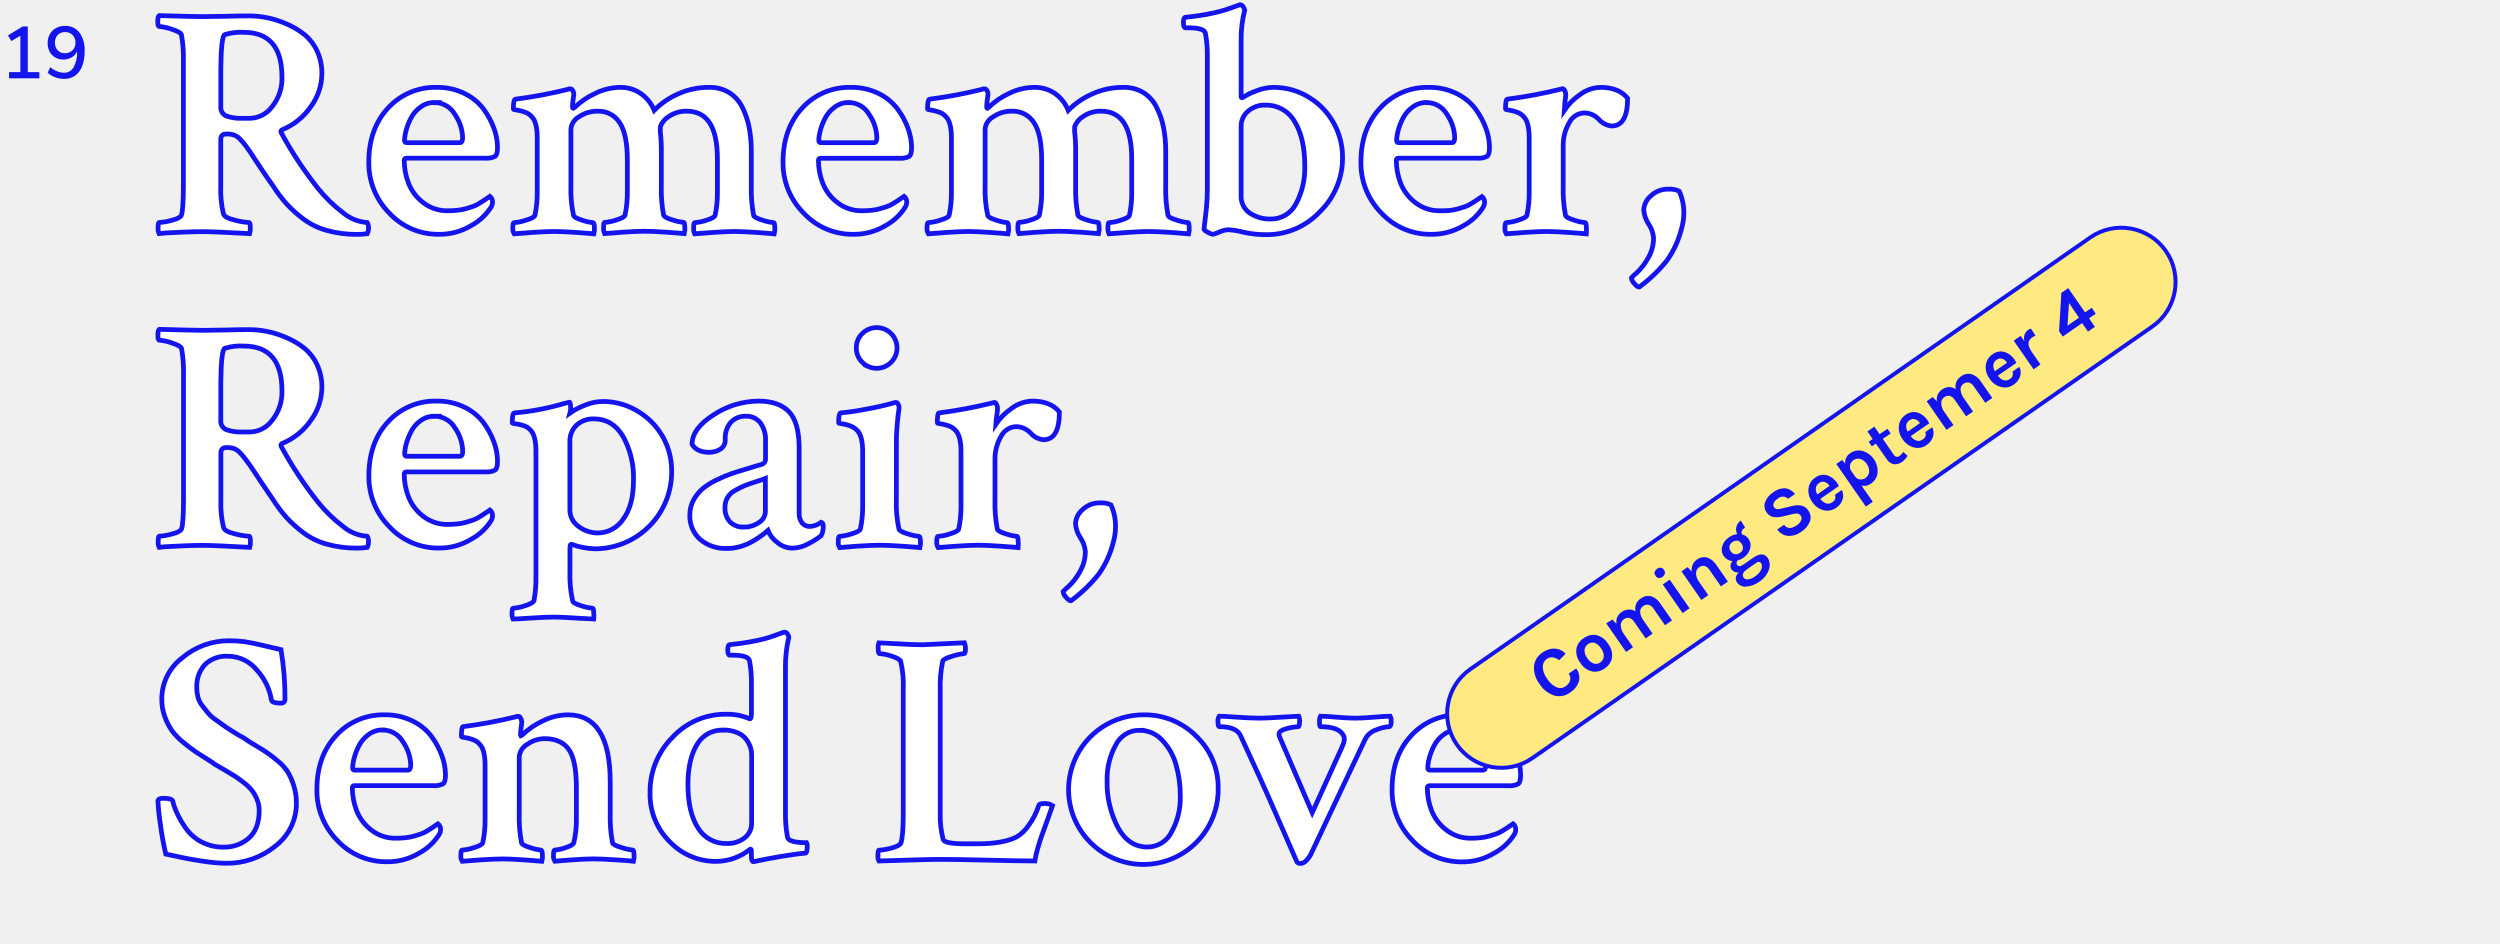
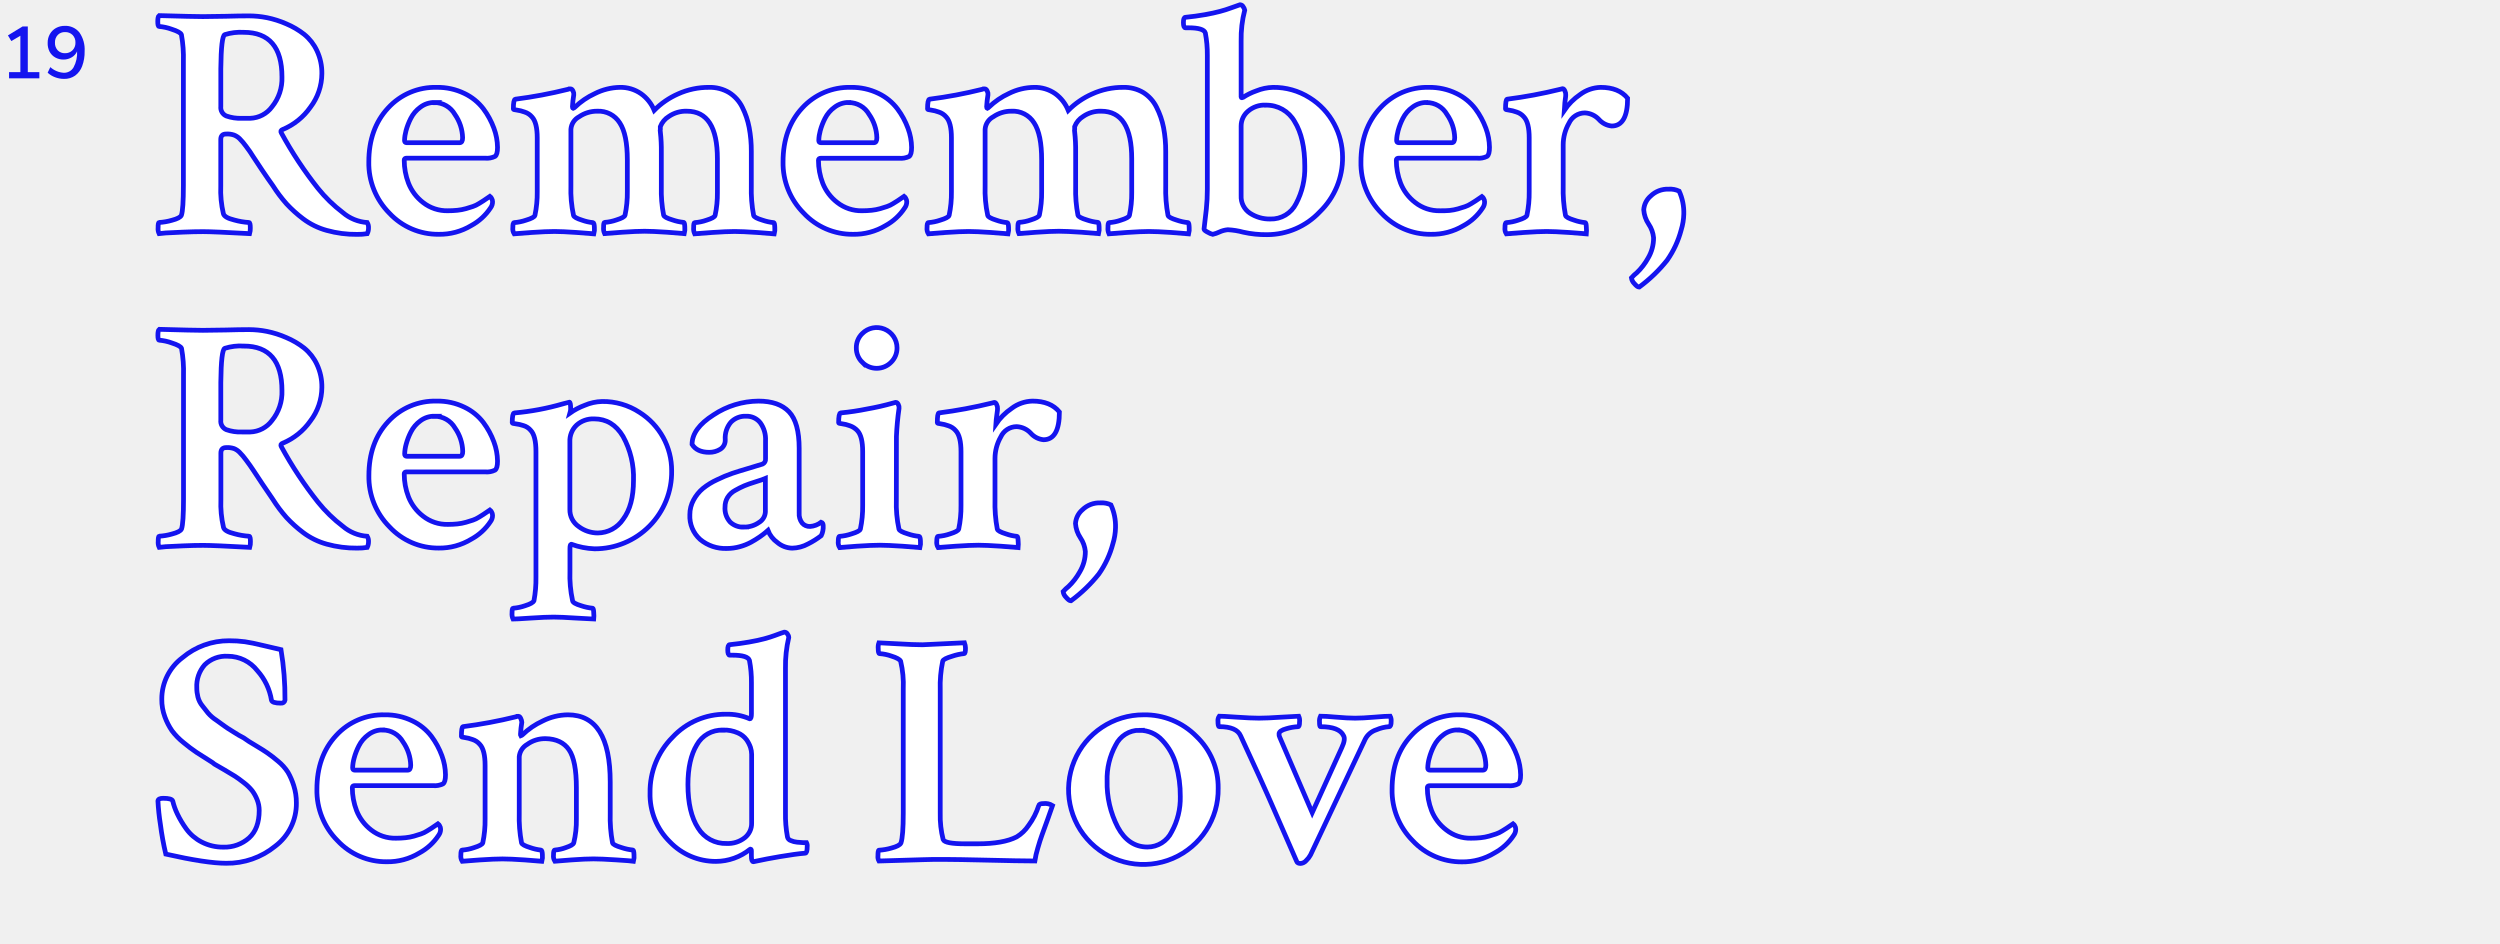
<svg xmlns="http://www.w3.org/2000/svg" id="Layer_1" data-name="Layer 1" viewBox="0 0 629.53 237.62">
  <defs>
-     <style>.cls-1{fill:#1414ef;}.cls-2{fill:#fff;stroke-width:1.2px;}.cls-2,.cls-3{stroke:#1414ef;stroke-miterlimit:10;}.cls-3{fill:#feea80;}</style>
+     <style>.cls-1{fill:#1414ef;}.cls-2{fill:#fff;stroke:#1414ef;stroke-miterlimit:10;stroke-width:1.2px;}</style>
  </defs>
  <path class="cls-1" d="M7,18.16H9.91v1.57H2.28V18.16H5.13V9L2.85,10.34,2,8.91,5.67,6.67H7Z" />
  <path class="cls-1" d="M20,8.18a7.49,7.49,0,0,1,1.31,4.73,10.18,10.18,0,0,1-.62,3.75,5.18,5.18,0,0,1-1.78,2.39,4.69,4.69,0,0,1-2.79.82,6.29,6.29,0,0,1-2.23-.41A5.68,5.68,0,0,1,12,18.31l.67-1.41a5.53,5.53,0,0,0,3.41,1.43,2.75,2.75,0,0,0,2.46-1.4,7.54,7.54,0,0,0,.87-4v0a3.16,3.16,0,0,1-1.32,1.49A4,4,0,0,1,16,15a4.14,4.14,0,0,1-2.09-.53A3.66,3.66,0,0,1,12.48,13,4.5,4.5,0,0,1,12,10.78a4.35,4.35,0,0,1,.56-2.2,4,4,0,0,1,1.53-1.52,4.44,4.44,0,0,1,2.21-.55A4.47,4.47,0,0,1,20,8.18Zm-1.74,4.48A2.59,2.59,0,0,0,19,10.75a2.63,2.63,0,0,0-.72-1.94,2.56,2.56,0,0,0-1.91-.73,2.42,2.42,0,0,0-1.84.73,2.69,2.69,0,0,0-.69,1.94,2.67,2.67,0,0,0,.69,1.92,2.42,2.42,0,0,0,1.84.73A2.57,2.57,0,0,0,18.26,12.66Z" />
  <path class="cls-2" d="M62.71,4a23.78,23.78,0,0,1,4.5.45A24.2,24.2,0,0,1,72.09,6a19.61,19.61,0,0,1,4.5,2.64,11.62,11.62,0,0,1,3.22,4.13,13.11,13.11,0,0,1,1.24,5.78A14.06,14.06,0,0,1,78.16,27a16,16,0,0,1-7,5.62q-.66.25-.33.83a96.85,96.85,0,0,0,9.25,14,35.92,35.92,0,0,0,6.24,6.07,10.53,10.53,0,0,0,6.15,2.52,2.36,2.36,0,0,1,.33,1.32,3.28,3.28,0,0,1-.33,1.49,16.08,16.08,0,0,1-2.56.17,27.45,27.45,0,0,1-7.64-1,17.64,17.64,0,0,1-5.95-2.93,32,32,0,0,1-4.17-3.76,35.69,35.69,0,0,1-3.47-4.63Q67.5,45.07,66,42.84l-2.27-3.43Q63,38.21,62,36.89a16.21,16.21,0,0,0-1.69-2A4.22,4.22,0,0,0,58.91,34a5.16,5.16,0,0,0-2-.25q-1.32,0-1.32,1.4V46.8a25.8,25.8,0,0,0,.66,7q.25,1,2.77,1.61a17.43,17.43,0,0,0,3.68.62q.33,0,.33,1.4a4.66,4.66,0,0,1-.17,1.4q-9.09-.5-11.73-.5-2.23,0-5,.12l-4.42.21-1.65.17a2.84,2.84,0,0,1-.25-1.49q0-1.32.25-1.32a14.09,14.09,0,0,0,3.18-.54q2.11-.54,2.44-1.28.5-1.49.5-7.52V15.49a32.47,32.47,0,0,0-.5-6.77q-.25-.66-2.44-1.36a12,12,0,0,0-3.18-.7q-.33,0-.33-1.24t.33-1.49q8.76.25,11,.25t5.74-.08Q60.23,4,62.71,4ZM61.39,8.14a13.52,13.52,0,0,0-4.79.58q-.91.41-1,8.59v9.5a2.32,2.32,0,0,0,1.4,2.4,10.46,10.46,0,0,0,3.88.58H63a7.1,7.1,0,0,0,5.49-2.89A11.27,11.27,0,0,0,71,19.38Q71,8.14,61.39,8.14Z" />
  <path class="cls-2" d="M110,22a15.31,15.31,0,0,1,6.94,1.53,13.07,13.07,0,0,1,4.79,3.88,19.23,19.23,0,0,1,2.64,4.87,14.24,14.24,0,0,1,.91,4.83q0,1.82-.62,2.27a4.69,4.69,0,0,1-2.52.45H102.37q-.58,0-.58.5a16,16,0,0,0,1.07,5.78A11.36,11.36,0,0,0,106.54,51a9.72,9.72,0,0,0,6.24,2.07,22.67,22.67,0,0,0,2.4-.12,12.37,12.37,0,0,0,2.15-.41q1-.29,1.74-.54a7.11,7.11,0,0,0,1.53-.74l1.12-.7q.33-.21,1.65-1.12a1.37,1.37,0,0,1,.41.5,1.6,1.6,0,0,1,.25.83,2.54,2.54,0,0,1-.5,1.57,13.46,13.46,0,0,1-4.87,4.46A15.33,15.33,0,0,1,110.47,59,16.73,16.73,0,0,1,98.07,53.7a17.82,17.82,0,0,1-5.2-12.93q0-8.34,4.83-13.55A16,16,0,0,1,110,22Zm-.58,3.8A5.84,5.84,0,0,0,105.84,27a7.79,7.79,0,0,0-2.4,2.81,15.79,15.79,0,0,0-1.2,3.1,10.11,10.11,0,0,0-.37,2.44c0,.39.17.58.5.58h13.38q.74,0,.74-1.24a10.71,10.71,0,0,0-1.94-5.87A5.92,5.92,0,0,0,109.39,25.82Z" />
  <path class="cls-2" d="M156.07,22a8.92,8.92,0,0,1,5.37,1.61,9.66,9.66,0,0,1,3.3,4.17,19.48,19.48,0,0,1,6-4.13A18.55,18.55,0,0,1,178.54,22a9.38,9.38,0,0,1,5.08,1.32,9.12,9.12,0,0,1,3.3,3.68,19.44,19.44,0,0,1,1.73,5.12,31.5,31.5,0,0,1,.54,6V46.8a34.6,34.6,0,0,0,.58,7.44q.16.58,2.23,1.2a12.15,12.15,0,0,0,2.81.62c.17,0,.26.4.29,1.2a4.69,4.69,0,0,1-.12,1.61q-.58-.08-4.34-.33T185,58.29q-2,0-5.66.25t-4.42.33a3.08,3.08,0,0,1-.25-1.57q0-1.24.25-1.24a11.08,11.08,0,0,0,3-.62q2-.62,2.15-1.2a25.72,25.72,0,0,0,.58-5.78V40q0-12-7.68-12a7.52,7.52,0,0,0-4.54,1.32,5.16,5.16,0,0,0-2.15,2.56c0,.17,0,.39,0,.66a1.61,1.61,0,0,0,0,.66,40.4,40.4,0,0,1,.25,5.12v8.76a32.5,32.5,0,0,0,.58,7.1q.16.58,2.23,1.2a12.15,12.15,0,0,0,2.81.62c.17,0,.26.4.29,1.2a4.7,4.7,0,0,1-.12,1.61q-.58-.08-4.34-.33t-5.66-.25q-2,0-5.66.25t-4.42.33a3.08,3.08,0,0,1-.25-1.57q0-1.24.25-1.24a11.08,11.08,0,0,0,3-.62q2-.62,2.15-1.2a27,27,0,0,0,.58-6V40.28q0-6.44-1.9-9.33A6.29,6.29,0,0,0,150.37,28a7.91,7.91,0,0,0-4.54,1.4,3.9,3.9,0,0,0-2.07,3.14V46.8a30.36,30.36,0,0,0,.66,7.44q.16.58,2.15,1.2a11.21,11.21,0,0,0,2.73.62c.22,0,.34.4.37,1.2a4.7,4.7,0,0,1-.12,1.61q-.66-.08-4.34-.33t-5.58-.25q-2.07,0-5.78.25t-4.38.33a2.42,2.42,0,0,1-.33-1.57q0-1.24.33-1.24a12,12,0,0,0,3-.62q2.06-.62,2.23-1.2a27,27,0,0,0,.58-6V34.74q0-3.88-1.32-5.29a4,4,0,0,0-1.86-1.24,9.31,9.31,0,0,0-2-.5c-.55-.05-.83-.14-.83-.25q0-2.4.5-2.48a114.55,114.55,0,0,0,13.22-2.48.53.53,0,0,1,.25-.12,1.74,1.74,0,0,1,.41,0q.41,0,.66.58a1.53,1.53,0,0,1,.17.91,28.23,28.23,0,0,0-.33,3c0,.22.05.36.17.41a1.23,1.23,0,0,0,.41-.25,18.31,18.31,0,0,1,5.08-3.47A14.46,14.46,0,0,1,156.07,22Z" />
  <path class="cls-2" d="M214.28,22a15.32,15.32,0,0,1,6.94,1.53A13.07,13.07,0,0,1,226,27.43a19.21,19.21,0,0,1,2.64,4.87,14.24,14.24,0,0,1,.91,4.83q0,1.82-.62,2.27a4.69,4.69,0,0,1-2.52.45H206.68q-.58,0-.58.5a16.06,16.06,0,0,0,1.07,5.78A11.36,11.36,0,0,0,210.85,51a9.72,9.72,0,0,0,6.24,2.07,22.66,22.66,0,0,0,2.4-.12,12.37,12.37,0,0,0,2.15-.41q1-.29,1.73-.54a7.1,7.1,0,0,0,1.53-.74l1.12-.7q.33-.21,1.65-1.12a1.36,1.36,0,0,1,.41.5,1.6,1.6,0,0,1,.25.83,2.54,2.54,0,0,1-.5,1.57A13.46,13.46,0,0,1,223,56.8,15.33,15.33,0,0,1,214.77,59a16.73,16.73,0,0,1-12.39-5.33,17.82,17.82,0,0,1-5.2-12.93q0-8.34,4.83-13.55A16,16,0,0,1,214.28,22Zm-.58,3.8A5.84,5.84,0,0,0,210.15,27a7.79,7.79,0,0,0-2.4,2.81,15.79,15.79,0,0,0-1.2,3.1,10.11,10.11,0,0,0-.37,2.44c0,.39.17.58.5.58h13.38q.74,0,.74-1.24a10.71,10.71,0,0,0-1.94-5.87A5.92,5.92,0,0,0,213.7,25.82Z" />
  <path class="cls-2" d="M260.38,22a8.93,8.93,0,0,1,5.37,1.61A9.67,9.67,0,0,1,269,27.8a19.48,19.48,0,0,1,6-4.13A18.56,18.56,0,0,1,282.85,22a9.38,9.38,0,0,1,5.08,1.32,9.12,9.12,0,0,1,3.3,3.68A19.43,19.43,0,0,1,293,32.14a31.46,31.46,0,0,1,.54,6V46.8a34.6,34.6,0,0,0,.58,7.44q.17.58,2.23,1.2a12.14,12.14,0,0,0,2.81.62c.17,0,.26.4.29,1.2a4.7,4.7,0,0,1-.12,1.61q-.58-.08-4.34-.33t-5.66-.25q-2,0-5.66.25t-4.42.33a3.08,3.08,0,0,1-.25-1.57q0-1.24.25-1.24a11.09,11.09,0,0,0,3-.62q2-.62,2.15-1.2a25.69,25.69,0,0,0,.58-5.78V40q0-12-7.68-12a7.52,7.52,0,0,0-4.54,1.32,5.16,5.16,0,0,0-2.15,2.56q0,.25,0,.66a1.61,1.61,0,0,0,0,.66,40.41,40.41,0,0,1,.25,5.12v8.76a32.5,32.5,0,0,0,.58,7.1q.17.58,2.23,1.2a12.14,12.14,0,0,0,2.81.62c.17,0,.26.4.29,1.2a4.7,4.7,0,0,1-.12,1.61q-.58-.08-4.34-.33t-5.66-.25q-2,0-5.66.25t-4.42.33a3.08,3.08,0,0,1-.25-1.57q0-1.24.25-1.24a11.09,11.09,0,0,0,3-.62q2-.62,2.15-1.2a27,27,0,0,0,.58-6V40.28q0-6.44-1.9-9.33A6.29,6.29,0,0,0,254.67,28a7.91,7.91,0,0,0-4.54,1.4,3.9,3.9,0,0,0-2.07,3.14V46.8a30.36,30.36,0,0,0,.66,7.44q.16.58,2.15,1.2a11.21,11.21,0,0,0,2.73.62c.22,0,.34.4.37,1.2a4.7,4.7,0,0,1-.12,1.61q-.66-.08-4.34-.33t-5.58-.25q-2.07,0-5.78.25t-4.38.33a2.42,2.42,0,0,1-.33-1.57q0-1.24.33-1.24a12,12,0,0,0,3-.62q2.06-.62,2.23-1.2a27,27,0,0,0,.58-6V34.74q0-3.88-1.32-5.29a4,4,0,0,0-1.86-1.24,9.31,9.31,0,0,0-2-.5c-.55-.05-.83-.14-.83-.25q0-2.4.5-2.48a114.56,114.56,0,0,0,13.22-2.48.54.54,0,0,1,.25-.12,1.75,1.75,0,0,1,.41,0q.41,0,.66.58a1.53,1.53,0,0,1,.17.91,28.17,28.17,0,0,0-.33,3c0,.22.05.36.17.41A1.23,1.23,0,0,0,249,27a18.31,18.31,0,0,1,5.08-3.47A14.46,14.46,0,0,1,260.38,22Z" />
  <path class="cls-2" d="M320.55,22a16.8,16.8,0,0,1,9.21,2.6,17.35,17.35,0,0,1,6.2,6.61,17.62,17.62,0,0,1,2.11,8.3,18.86,18.86,0,0,1-5.74,13.84,18.21,18.21,0,0,1-13.26,5.74,25.87,25.87,0,0,1-6-.62,18.11,18.11,0,0,0-3.88-.62,6.29,6.29,0,0,0-2.15.58,8.22,8.22,0,0,1-1.65.58,4,4,0,0,1-1.2-.5q-1-.5-1-.83t.17-1.49q.16-1.24.41-3.55a47.54,47.54,0,0,0,.25-5V13.92a28.74,28.74,0,0,0-.5-5.62Q303.12,7,299.24,7h-.74q-.5,0-.5-1.32t.5-1.32q2.56-.25,4.87-.66t3.84-.83q1.53-.41,2.64-.83t2.35-.83h.17a.89.89,0,0,1,.66.46,2.28,2.28,0,0,1,.41.87,28.86,28.86,0,0,0-.91,7.77V24a2.39,2.39,0,0,0,0,.37c0,.17.08.25.17.25a.66.66,0,0,0,.29-.08,15.11,15.11,0,0,1,3.35-1.65A11.84,11.84,0,0,1,320.55,22Zm-1.82,4.46A6.4,6.4,0,0,0,314.27,28a4.86,4.86,0,0,0-1.74,3.72V49.28a5,5,0,0,0,2.19,4.38,9,9,0,0,0,5.16,1.49,7,7,0,0,0,6.49-3.88,18.91,18.91,0,0,0,2.19-9.42q0-7.1-2.56-11.24A8.1,8.1,0,0,0,318.74,26.48Z" />
  <path class="cls-2" d="M359.79,22a15.32,15.32,0,0,1,6.94,1.53,13.07,13.07,0,0,1,4.79,3.88,19.21,19.21,0,0,1,2.64,4.87,14.24,14.24,0,0,1,.91,4.83q0,1.82-.62,2.27a4.69,4.69,0,0,1-2.52.45H352.19q-.58,0-.58.5a16.06,16.06,0,0,0,1.07,5.78A11.36,11.36,0,0,0,356.37,51a9.72,9.72,0,0,0,6.24,2.07A22.66,22.66,0,0,0,365,53a12.37,12.37,0,0,0,2.15-.41q1-.29,1.73-.54a7.1,7.1,0,0,0,1.53-.74l1.12-.7q.33-.21,1.65-1.12a1.36,1.36,0,0,1,.41.5,1.6,1.6,0,0,1,.25.83,2.54,2.54,0,0,1-.5,1.57,13.46,13.46,0,0,1-4.87,4.46A15.33,15.33,0,0,1,360.29,59,16.73,16.73,0,0,1,347.9,53.7a17.82,17.82,0,0,1-5.2-12.93q0-8.34,4.83-13.55A16,16,0,0,1,359.79,22Zm-.58,3.8A5.84,5.84,0,0,0,355.66,27a7.79,7.79,0,0,0-2.4,2.81,15.79,15.79,0,0,0-1.2,3.1,10.11,10.11,0,0,0-.37,2.44c0,.39.17.58.5.58h13.38q.74,0,.74-1.24a10.71,10.71,0,0,0-1.94-5.87A5.92,5.92,0,0,0,359.22,25.82Z" />
  <path class="cls-2" d="M403.08,22q4.54,0,6.77,2.73,0,7-4,7a4.91,4.91,0,0,1-3.22-1.65,5.17,5.17,0,0,0-3.55-1.65,4.43,4.43,0,0,0-4,2.6,11,11,0,0,0-1.45,5.41V46.8a34.6,34.6,0,0,0,.58,7.44q.16.58,2.19,1.2a11.67,11.67,0,0,0,2.77.62c.17,0,.26.4.29,1.2a8.63,8.63,0,0,1,0,1.61q-.66-.08-4.38-.33t-5.62-.25q-2,0-5.74.25t-4.42.33a2.42,2.42,0,0,1-.33-1.57q0-1.24.33-1.24a11.52,11.52,0,0,0,3-.62q2-.62,2.19-1.2a27,27,0,0,0,.58-6V34.74q0-3.88-1.32-5.29a4,4,0,0,0-1.86-1.24,9.41,9.41,0,0,0-2-.5c-.52-.05-.78-.14-.78-.25q0-2.4.41-2.48a117.21,117.21,0,0,0,13.3-2.48,5,5,0,0,1,.66-.17c.22,0,.41.19.58.58a2,2,0,0,1,.21,1q0,.37-.12,1.16T394,26.69a10.5,10.5,0,0,0-.12,1.12,15.16,15.16,0,0,1,4-4A9.05,9.05,0,0,1,403.08,22Z" />
  <path class="cls-2" d="M416.39,59.86a7.32,7.32,0,0,0-1.24-3.43,7.45,7.45,0,0,1-1.24-3.59,5,5,0,0,1,1.74-3.47,6.14,6.14,0,0,1,4.54-1.74,5.34,5.34,0,0,1,2.64.5A12.88,12.88,0,0,1,424,53.91a14.81,14.81,0,0,1-.66,4,23.73,23.73,0,0,1-3.55,7.64,37.06,37.06,0,0,1-7,6.73h-.08q-.41,0-1.16-.87a2.49,2.49,0,0,1-.74-1.45,11.93,11.93,0,0,1,1.4-1.32A15.15,15.15,0,0,0,415,65,9.9,9.9,0,0,0,416.39,59.86Z" />
  <path class="cls-2" d="M62.71,83a23.78,23.78,0,0,1,4.5.45A24.2,24.2,0,0,1,72.09,85a19.61,19.61,0,0,1,4.5,2.64,11.62,11.62,0,0,1,3.22,4.13,13.11,13.11,0,0,1,1.24,5.78A14.06,14.06,0,0,1,78.16,106a16,16,0,0,1-7,5.62q-.66.25-.33.83a96.85,96.85,0,0,0,9.25,14,35.92,35.92,0,0,0,6.24,6.07,10.53,10.53,0,0,0,6.15,2.52,2.36,2.36,0,0,1,.33,1.32,3.28,3.28,0,0,1-.33,1.49,16.08,16.08,0,0,1-2.56.17,27.45,27.45,0,0,1-7.64-1,17.64,17.64,0,0,1-5.95-2.93,32,32,0,0,1-4.17-3.76,35.69,35.69,0,0,1-3.47-4.63q-1.16-1.65-2.64-3.88l-2.27-3.43q-.79-1.2-1.78-2.52a16.21,16.21,0,0,0-1.69-2,4.22,4.22,0,0,0-1.36-.91,5.16,5.16,0,0,0-2-.25q-1.32,0-1.32,1.4V125.8a25.8,25.8,0,0,0,.66,7q.25,1,2.77,1.61a17.43,17.43,0,0,0,3.68.62q.33,0,.33,1.4a4.66,4.66,0,0,1-.17,1.4q-9.09-.5-11.73-.5-2.23,0-5,.12l-4.42.21-1.65.17a2.84,2.84,0,0,1-.25-1.49q0-1.32.25-1.32a14.09,14.09,0,0,0,3.18-.54q2.11-.54,2.44-1.28.5-1.49.5-7.52V94.49a32.47,32.47,0,0,0-.5-6.77q-.25-.66-2.44-1.36a12,12,0,0,0-3.18-.7q-.33,0-.33-1.24t.33-1.49q8.76.25,11,.25t5.74-.08Q60.23,83,62.71,83Zm-1.32,4.13a13.52,13.52,0,0,0-4.79.58q-.91.41-1,8.59v9.5a2.32,2.32,0,0,0,1.4,2.4,10.46,10.46,0,0,0,3.88.58H63a7.1,7.1,0,0,0,5.49-2.89A11.27,11.27,0,0,0,71,98.38Q71,87.14,61.39,87.14Z" />
  <path class="cls-2" d="M110,101a15.31,15.31,0,0,1,6.94,1.53,13.07,13.07,0,0,1,4.79,3.88,19.23,19.23,0,0,1,2.64,4.87,14.24,14.24,0,0,1,.91,4.83q0,1.82-.62,2.27a4.69,4.69,0,0,1-2.52.45H102.37q-.58,0-.58.5a16,16,0,0,0,1.07,5.78,11.36,11.36,0,0,0,3.68,4.87,9.72,9.72,0,0,0,6.24,2.07,22.67,22.67,0,0,0,2.4-.12,12.37,12.37,0,0,0,2.15-.41q1-.29,1.74-.54a7.11,7.11,0,0,0,1.53-.74l1.12-.7q.33-.21,1.65-1.12a1.37,1.37,0,0,1,.41.5,1.6,1.6,0,0,1,.25.83,2.54,2.54,0,0,1-.5,1.57,13.46,13.46,0,0,1-4.87,4.46,15.33,15.33,0,0,1-8.18,2.23,16.73,16.73,0,0,1-12.39-5.33,17.82,17.82,0,0,1-5.2-12.93q0-8.34,4.83-13.55A16,16,0,0,1,110,101Zm-.58,3.8a5.84,5.84,0,0,0-3.55,1.16,7.79,7.79,0,0,0-2.4,2.81,15.79,15.79,0,0,0-1.2,3.1,10.11,10.11,0,0,0-.37,2.44c0,.39.17.58.5.58h13.38q.74,0,.74-1.24a10.71,10.71,0,0,0-1.94-5.87A5.92,5.92,0,0,0,109.39,104.82Z" />
  <path class="cls-2" d="M151.61,101.1a16.71,16.71,0,0,1,9.42,2.73,17.3,17.3,0,0,1,8.1,14.71,19.33,19.33,0,0,1-19.41,19.66,19.16,19.16,0,0,1-5.87-1.16c-.22,0-.33.39-.33,1.16v5.62a29.77,29.77,0,0,0,.66,7.44q.08.66,2.19,1.28a12.67,12.67,0,0,0,2.85.62c.17,0,.26.4.29,1.2a7.44,7.44,0,0,1,0,1.53q-.58,0-4.42-.25t-5.66-.25q-2.07,0-5.82.25t-4.42.25a3,3,0,0,1-.25-1.53q0-1.2.25-1.2a11.53,11.53,0,0,0,3-.62q2-.62,2.27-1.28a30,30,0,0,0,.5-5.95V113.74q0-4-1.32-5.37a3.72,3.72,0,0,0-1.82-1.2,9.87,9.87,0,0,0-2-.45c-.55-.05-.83-.14-.83-.25q0-2.4.5-2.48a63.51,63.51,0,0,0,12.31-2.31q1.49-.41,1.57-.41.33,0,.33,1.74a4.53,4.53,0,0,1-.17,1,16.53,16.53,0,0,1,3.68-1.94A11.85,11.85,0,0,1,151.61,101.1Zm-2,4.38a6.24,6.24,0,0,0-4.42,1.57,5.47,5.47,0,0,0-1.69,4.21v17a5.08,5.08,0,0,0,2.23,4.34,8,8,0,0,0,4.79,1.61,7.76,7.76,0,0,0,6.4-3.47q2.6-3.47,2.6-9.75a21.35,21.35,0,0,0-2.64-11.11Q154.25,105.48,149.63,105.48Z" />
  <path class="cls-2" d="M191,101q5.12,0,7.68,2.69t2.56,9.21v16.28a3.77,3.77,0,0,0,.74,2.52,2.48,2.48,0,0,0,2,.87,5.15,5.15,0,0,0,2.81-1.07c.33.11.5.41.5.91a4.91,4.91,0,0,1-.5,2.48,20.45,20.45,0,0,1-3.3,2.07,8.61,8.61,0,0,1-4,1.07,6,6,0,0,1-3.72-1.41,6.77,6.77,0,0,1-2.4-3.06l-.62.54q-.54.46-1.49,1.12a24.46,24.46,0,0,1-2.15,1.32,13.18,13.18,0,0,1-2.81,1.12,12,12,0,0,1-3.26.45,9.86,9.86,0,0,1-6.73-2.27,7.85,7.85,0,0,1-2.6-6.24,7.61,7.61,0,0,1,.95-3.72A9.88,9.88,0,0,1,177,123a16.91,16.91,0,0,1,3.55-2.19,33.8,33.8,0,0,1,3.84-1.61q1.61-.54,4.13-1.28t3.51-1.07a1.3,1.3,0,0,0,.74-1.32V111a7.09,7.09,0,0,0-1.32-4.54,4.31,4.31,0,0,0-3.55-1.65,5,5,0,0,0-3.88,1.53,6.18,6.18,0,0,0-1.4,4.34,2.68,2.68,0,0,1-1.24,2.44,5.14,5.14,0,0,1-2.81.78q-3.06,0-4.3-2,0-4,5.41-7.43A20.72,20.72,0,0,1,191,101Zm-3.72,31.72a6.4,6.4,0,0,0,3.84-1.16,3.27,3.27,0,0,0,1.61-2.64v-8.43q-.58.25-2.44.83t-2.85,1a22.51,22.51,0,0,0-2.31,1.16,5,5,0,0,0-1.94,1.82,4.55,4.55,0,0,0-.62,2.31,5.09,5.09,0,0,0,1.32,3.88A4.75,4.75,0,0,0,187.3,132.74Z" />
  <path class="cls-2" d="M225.71,125.8a30.37,30.37,0,0,0,.66,7.44q.16.58,2.23,1.2a12.16,12.16,0,0,0,2.81.62c.22,0,.34.4.37,1.2a4.68,4.68,0,0,1-.12,1.61q-.58-.08-4.42-.33t-5.66-.25q-2.07,0-5.82.25t-4.34.33a2.42,2.42,0,0,1-.33-1.57q0-1.24.33-1.24a12,12,0,0,0,3-.62q2.06-.62,2.23-1.2a27,27,0,0,0,.58-6V113.74q0-3.88-1.32-5.29a4.59,4.59,0,0,0-1.9-1.24,8.69,8.69,0,0,0-2-.5c-.55-.05-.83-.14-.83-.25q0-2.4.5-2.48a63.44,63.44,0,0,0,6.69-1,64.8,64.8,0,0,0,6.53-1.49,4.77,4.77,0,0,0,.66-.17q.41,0,.66.58a1.52,1.52,0,0,1,.17.91,70.79,70.79,0,0,0-.66,7.1Zm-8.59-34.57a5,5,0,0,1-1.49-3.63A4.89,4.89,0,0,1,217.12,84a5.12,5.12,0,0,1,8.76,3.59,5,5,0,0,1-1.49,3.63,5.09,5.09,0,0,1-7.27,0Z" />
  <path class="cls-2" d="M260,101q4.54,0,6.77,2.73,0,7-4,7a4.91,4.91,0,0,1-3.22-1.65,5.17,5.17,0,0,0-3.55-1.65,4.43,4.43,0,0,0-4,2.6,11,11,0,0,0-1.45,5.41V125.8a34.6,34.6,0,0,0,.58,7.44q.16.58,2.19,1.2a11.67,11.67,0,0,0,2.77.62c.17,0,.26.4.29,1.2a8.63,8.63,0,0,1,0,1.61q-.66-.08-4.38-.33t-5.62-.25q-2,0-5.74.25t-4.42.33a2.42,2.42,0,0,1-.33-1.57q0-1.24.33-1.24a11.52,11.52,0,0,0,3-.62q2-.62,2.19-1.2a27,27,0,0,0,.58-6V113.74q0-3.88-1.32-5.29a4,4,0,0,0-1.86-1.24,9.41,9.41,0,0,0-2-.5c-.52-.05-.78-.14-.78-.25q0-2.4.41-2.48a117.21,117.21,0,0,0,13.3-2.48,5,5,0,0,1,.66-.17c.22,0,.41.19.58.58a2,2,0,0,1,.21,1q0,.37-.12,1.16t-.21,1.65a10.5,10.5,0,0,0-.12,1.12,15.16,15.16,0,0,1,4-4A9.05,9.05,0,0,1,260,101Z" />
  <path class="cls-2" d="M273.3,138.86a7.32,7.32,0,0,0-1.24-3.43,7.45,7.45,0,0,1-1.24-3.59,5,5,0,0,1,1.74-3.47,6.14,6.14,0,0,1,4.54-1.74,5.34,5.34,0,0,1,2.64.5,12.88,12.88,0,0,1,1.16,5.78,14.81,14.81,0,0,1-.66,4,23.73,23.73,0,0,1-3.55,7.64,37.06,37.06,0,0,1-7,6.73h-.08q-.41,0-1.16-.87a2.49,2.49,0,0,1-.74-1.45,11.93,11.93,0,0,1,1.4-1.32A15.15,15.15,0,0,0,271.9,144,9.9,9.9,0,0,0,273.3,138.86Z" />
  <path class="cls-2" d="M40.74,176.05a13,13,0,0,1,5.21-10.45,18.05,18.05,0,0,1,11.73-4.25,28.87,28.87,0,0,1,4,.25q1.74.25,4.83,1t4.25,1a73.67,73.67,0,0,1,1,12.72.9.9,0,0,1-1,.74q-2.23,0-2.4-.74a14.52,14.52,0,0,0-3.55-7.43,9.38,9.38,0,0,0-7.44-3.64,7.62,7.62,0,0,0-5.82,2.15,8.09,8.09,0,0,0-2,5.78,9.32,9.32,0,0,0,.29,2.35A5.81,5.81,0,0,0,51,177.79q.87,1.08,1.4,1.78a9.8,9.8,0,0,0,2.07,1.78q1.53,1.08,2.06,1.49T59,184.44a25,25,0,0,0,2.35,1.36,30.41,30.41,0,0,0,2.77,1.78q2.27,1.36,3.18,2A33.75,33.75,0,0,1,70,191.67a11.9,11.9,0,0,1,2.52,2.81,17,17,0,0,1,1.45,3.35,13.92,13.92,0,0,1,.66,4.34,13.41,13.41,0,0,1-5.33,10.91,19.11,19.11,0,0,1-12.35,4.3q-5,0-15.2-2.31a72.36,72.36,0,0,1-1.36-7.48,56,56,0,0,1-.62-5.91q.08-.66,1.32-.66,2.15,0,2.4.66a16.07,16.07,0,0,0,1.16,3.26,24,24,0,0,0,2.27,3.8,10.89,10.89,0,0,0,3.88,3.3,11.62,11.62,0,0,0,5.49,1.28A9.25,9.25,0,0,0,62.71,211q2.56-2.31,2.56-6.94a7.19,7.19,0,0,0-.54-2.73,9.53,9.53,0,0,0-1.24-2.23,12.09,12.09,0,0,0-2.07-2q-1.36-1.07-2.27-1.65t-2.68-1.61L54,192.41a5.67,5.67,0,0,0-.91-.66q-2.4-1.49-3.63-2.31A39.76,39.76,0,0,1,46.23,187a16.33,16.33,0,0,1-2.93-3,15.6,15.6,0,0,1-1.78-3.47A12.42,12.42,0,0,1,40.74,176.05Z" />
  <path class="cls-2" d="M96.9,180a15.31,15.31,0,0,1,6.94,1.53,13.07,13.07,0,0,1,4.79,3.88,19.21,19.21,0,0,1,2.64,4.87,14.24,14.24,0,0,1,.91,4.83q0,1.82-.62,2.27a4.69,4.69,0,0,1-2.52.45H89.3q-.58,0-.58.5a16.06,16.06,0,0,0,1.07,5.78A11.36,11.36,0,0,0,93.47,209a9.72,9.72,0,0,0,6.24,2.07,22.66,22.66,0,0,0,2.4-.12,12.37,12.37,0,0,0,2.15-.41q1-.29,1.73-.54a7.09,7.09,0,0,0,1.53-.74l1.12-.7q.33-.21,1.65-1.12a1.36,1.36,0,0,1,.41.5,1.6,1.6,0,0,1,.25.83,2.54,2.54,0,0,1-.5,1.57,13.45,13.45,0,0,1-4.87,4.46A15.33,15.33,0,0,1,97.39,217,16.73,16.73,0,0,1,85,211.7a17.82,17.82,0,0,1-5.2-12.93q0-8.34,4.83-13.55A16,16,0,0,1,96.9,180Zm-.58,3.8A5.84,5.84,0,0,0,92.77,185a7.79,7.79,0,0,0-2.4,2.81,15.76,15.76,0,0,0-1.2,3.1,10.08,10.08,0,0,0-.37,2.44c0,.39.17.58.5.58h13.38q.74,0,.74-1.24a10.71,10.71,0,0,0-1.94-5.87A5.92,5.92,0,0,0,96.32,183.82Z" />
  <path class="cls-2" d="M143,180q10.66,0,10.66,16.94v7.85a34.56,34.56,0,0,0,.58,7.44q.16.58,2.27,1.2a12.65,12.65,0,0,0,2.85.62c.17,0,.26.4.29,1.2a4.7,4.7,0,0,1-.12,1.61q-.5-.08-4.34-.33t-5.74-.25q-2,0-5.49.25t-4.25.33a2.42,2.42,0,0,1-.33-1.57q0-1.24.33-1.24a9.82,9.82,0,0,0,2.77-.62q1.86-.62,2-1.2a23.72,23.72,0,0,0,.66-6v-7.85q0-6.86-1.86-9.58T137.38,186a7.65,7.65,0,0,0-4.63,1.45,4,4,0,0,0-2,3.1V204.8a34.56,34.56,0,0,0,.58,7.44q.16.58,2.19,1.2a11.88,11.88,0,0,0,2.69.62c.22,0,.34.4.37,1.2a4.68,4.68,0,0,1-.12,1.61q-.66-.08-4.34-.33t-5.58-.25q-2,0-5.74.25t-4.42.33a2.42,2.42,0,0,1-.33-1.57q0-1.24.33-1.24a11.52,11.52,0,0,0,3-.62q2-.62,2.19-1.2a27,27,0,0,0,.58-6V192.74q0-3.88-1.32-5.29a4,4,0,0,0-1.86-1.24,9.41,9.41,0,0,0-2-.5c-.52-.05-.78-.14-.78-.25q0-2.4.41-2.48a117.17,117.17,0,0,0,13.3-2.48.54.54,0,0,1,.21-.12.78.78,0,0,1,.25,0h.21c.22,0,.41.19.58.58a2.51,2.51,0,0,1,.25.91,28.12,28.12,0,0,0-.33,3,.65.65,0,0,0,.08.41,1.22,1.22,0,0,0,.41-.25,18.32,18.32,0,0,1,5.08-3.47A14.46,14.46,0,0,1,143,180Z" />
  <path class="cls-2" d="M182.81,179.85a14.2,14.2,0,0,1,6,1.16q.41,0,.41-1.32v-7.77a28.82,28.82,0,0,0-.5-5.62q-.41-1.32-4.3-1.32h-.66q-.5,0-.5-1.32t.5-1.32q2.48-.25,4.83-.66t3.88-.83q1.53-.41,2.64-.83l1.69-.62a4.25,4.25,0,0,1,.66-.21h.17a.89.89,0,0,1,.66.46,1.49,1.49,0,0,1,.33.87,31.62,31.62,0,0,0-.83,7.77v36.35a30.29,30.29,0,0,0,.5,6.11,1.22,1.22,0,0,0,.83.91,5.06,5.06,0,0,0,1.57.41q.83.08,1.57.12l.83,0a1.73,1.73,0,0,1,.17,1q0,1.65-.5,1.65-1.16.08-2.93.33t-3.47.54l-3.22.58q-1.53.29-3.43.7-.5,0-.5-1.41v-1.4a.37.37,0,0,0-.12-.33c-.08-.05-.15-.05-.21,0a13.79,13.79,0,0,1-8.59,3.06A16,16,0,0,1,168.69,212a16.68,16.68,0,0,1-5-12.35,19.37,19.37,0,0,1,5.66-14A18.09,18.09,0,0,1,182.81,179.85Zm-.74,4a7.23,7.23,0,0,0-6.61,3.72q-2.23,3.72-2.23,10,0,7,2.56,10.95A8.11,8.11,0,0,0,183,212.4a6.86,6.86,0,0,0,4.54-1.45,4.58,4.58,0,0,0,1.73-3.68V189.93a5.75,5.75,0,0,0-.29-1.73,7.71,7.71,0,0,0-1-1.94,5.28,5.28,0,0,0-2.23-1.73A8.76,8.76,0,0,0,182.07,183.82Z" />
  <path class="cls-2" d="M236.76,173.74V204.8a24.28,24.28,0,0,0,.74,6.61q.41,1.08,5.62,1.07h3.06q6.44,0,9.83-1.74a9.49,9.49,0,0,0,3-2.89,17.41,17.41,0,0,0,2.56-5q.08-.5,1.16-.5a3.55,3.55,0,0,1,2.31.5q-.25.74-1.2,3.39l-1.45,4q-.5,1.36-1.07,3.35a22.83,22.83,0,0,0-.74,3.22q-3.3,0-13.67-.25t-14.58-.08l-11,.33a2.16,2.16,0,0,1-.25-1.32q0-1.4.25-1.4a13.6,13.6,0,0,0,3.14-.54q2.06-.54,2.4-1.28.58-1.73.58-7.52V173.49a25.32,25.32,0,0,0-.66-7q-.33-.66-2.31-1.28a11.09,11.09,0,0,0-3-.62q-.33,0-.33-1.24a3.33,3.33,0,0,1,.17-1.49q.41,0,4.58.25t6.4.25q.66,0,10.57-.5a4.26,4.26,0,0,1,.25,1.32q0,1.4-.33,1.4a13.46,13.46,0,0,0-3,.66q-2.23.66-2.4,1.24A30.65,30.65,0,0,0,236.76,173.74Z" />
  <path class="cls-2" d="M288,180a18.21,18.21,0,0,1,13.26,5.41,17.7,17.7,0,0,1,5.49,13.09A18.84,18.84,0,1,1,288,180Zm-1.07,3.88a6.65,6.65,0,0,0-6,3.76,17.77,17.77,0,0,0-2.15,9,24.09,24.09,0,0,0,2.69,11.65q2.68,5,7.48,5a6.74,6.74,0,0,0,6.07-3.8,17.58,17.58,0,0,0,2.19-8.92,28.37,28.37,0,0,0-1.07-8,14.57,14.57,0,0,0-3.47-6.16A7.66,7.66,0,0,0,286.91,183.9Z" />
  <path class="cls-2" d="M338.3,185.22q-1.08-2.23-5.78-2.23-.25,0-.25-1.16a2.85,2.85,0,0,1,.25-1.49q1.16,0,4,.25t4.71.25q1.86,0,4.83-.25t4-.25a2.4,2.4,0,0,1,.25,1.32q0,1.32-.5,1.32a9.84,9.84,0,0,0-3.22.79,4.79,4.79,0,0,0-2.81,2.35L330,215.29a5.6,5.6,0,0,1-1.07,1.4,2.09,2.09,0,0,1-1.4.74q-.83,0-1-.5-1.65-3.72-4.5-10.29t-4.92-11.11q-2.07-4.54-4.71-10.24-1-2.31-5.37-2.31-.33,0-.33-1.32a1.91,1.91,0,0,1,.33-1.32q.74,0,4.38.25t5.62.25q2,0,5.7-.25t4.3-.25a2.69,2.69,0,0,1,.21,1.49q0,1.16-.37,1.16a12.12,12.12,0,0,0-2.93.5q-1.86.5-1.86,1.32a1.54,1.54,0,0,0,.17.83l8.18,19,7.44-16.36Q338.88,186.13,338.3,185.22Z" />
  <path class="cls-2" d="M367.63,180a15.31,15.31,0,0,1,6.94,1.53,13.07,13.07,0,0,1,4.79,3.88A19.21,19.21,0,0,1,382,190.3a14.24,14.24,0,0,1,.91,4.83q0,1.82-.62,2.27a4.69,4.69,0,0,1-2.52.45H360q-.58,0-.58.5a16.06,16.06,0,0,0,1.07,5.78A11.36,11.36,0,0,0,364.2,209a9.72,9.72,0,0,0,6.24,2.07,22.66,22.66,0,0,0,2.4-.12,12.37,12.37,0,0,0,2.15-.41q1-.29,1.73-.54a7.09,7.09,0,0,0,1.53-.74l1.12-.7q.33-.21,1.65-1.12a1.36,1.36,0,0,1,.41.5,1.6,1.6,0,0,1,.25.83,2.54,2.54,0,0,1-.5,1.57,13.45,13.45,0,0,1-4.87,4.46,15.33,15.33,0,0,1-8.18,2.23,16.73,16.73,0,0,1-12.39-5.33,17.82,17.82,0,0,1-5.2-12.93q0-8.34,4.83-13.55A16,16,0,0,1,367.63,180Zm-.58,3.8A5.84,5.84,0,0,0,363.5,185a7.79,7.79,0,0,0-2.4,2.81,15.76,15.76,0,0,0-1.2,3.1,10.08,10.08,0,0,0-.37,2.44c0,.39.17.58.5.58h13.38q.74,0,.74-1.24a10.71,10.71,0,0,0-1.94-5.87A5.92,5.92,0,0,0,367.05,183.82Z" />
-   <path class="cls-3" d="M542,82.21,385.85,190.91a13.66,13.66,0,0,1-19-3.42h0a13.66,13.66,0,0,1,3.42-19L526.38,59.78a13.66,13.66,0,0,1,19,3.42h0A13.66,13.66,0,0,1,542,82.21Z" />
-   <path class="cls-1" d="M388.34,164.37a6,6,0,0,1,1.69-.86,4.11,4.11,0,0,1,4.23,1.1l-1.63,1.64a3.39,3.39,0,0,0-1.58-.71,2.12,2.12,0,0,0-1.56.39,2.35,2.35,0,0,0-1,2,5.19,5.19,0,0,0,1.1,3,5.63,5.63,0,0,0,2.35,2.12,2.24,2.24,0,0,0,2.25-.21,2.62,2.62,0,0,0,1.2-1.57,2.07,2.07,0,0,0-.37-1.64l1.88-1.31a3.79,3.79,0,0,1,.7,3.21,5.12,5.12,0,0,1-2.21,2.84,4.59,4.59,0,0,1-4,.78,6.81,6.81,0,0,1-3.71-2.92,6.61,6.61,0,0,1-1.4-4.52A4.59,4.59,0,0,1,388.34,164.37Z" />
-   <path class="cls-1" d="M398.8,160.69a4.87,4.87,0,0,1,1.52-.72,3.48,3.48,0,0,1,1.59-.06,4.77,4.77,0,0,1,3,2.17,4.72,4.72,0,0,1,1,3.56,4,4,0,0,1-1.8,2.66,4.1,4.1,0,0,1-3.15.78,4.68,4.68,0,0,1-3-2.14,4.73,4.73,0,0,1-1-3.59A4.1,4.1,0,0,1,398.8,160.69Zm4.37,2.59a3.36,3.36,0,0,0-1.63-1.4,1.8,1.8,0,0,0-1.63.29,2,2,0,0,0-.9,1.47,3.07,3.07,0,0,0,.68,2.06,3.32,3.32,0,0,0,1.64,1.4,1.82,1.82,0,0,0,1.63-.29,2,2,0,0,0,.89-1.47A3.07,3.07,0,0,0,403.17,163.28Z" />
-   <path class="cls-1" d="M411.84,153.94a3,3,0,0,1,1.37-3.26,3,3,0,0,1,2.61-.51,4.32,4.32,0,0,1,2.29,1.84l2.92,4.21-1.76,1.22-2.92-4.21a2.07,2.07,0,0,0-1.22-.94,1.73,1.73,0,0,0-1.37.34A1.65,1.65,0,0,0,413,154a4,4,0,0,0,.8,2.17l2.35,3.38-1.75,1.21-2.92-4.21a2.07,2.07,0,0,0-1.22-.94,1.73,1.73,0,0,0-1.37.34,1.81,1.81,0,0,0-.76,1.45,3.75,3.75,0,0,0,.77,2.23l2.32,3.34-1.75,1.21-5-7.21L406,156l1.06,1.11a2.9,2.9,0,0,1,1.29-3,3.15,3.15,0,0,1,1.79-.63A3,3,0,0,1,411.84,153.94Z" />
-   <path class="cls-1" d="M416.89,145a1.21,1.21,0,0,1-.24-.94,1.58,1.58,0,0,1,1.59-1.11,1.36,1.36,0,0,1,1,1.5,1.58,1.58,0,0,1-1.59,1.11A1.21,1.21,0,0,1,416.89,145Zm1.81,2.17,1.75-1.21,5,7.22-1.75,1.21Z" />
-   <path class="cls-1" d="M426,143.93a3.19,3.19,0,0,1,3.9-3.54,4.49,4.49,0,0,1,2.28,1.85l2.92,4.21-1.75,1.21-2.92-4.21a2.07,2.07,0,0,0-1.22-.94,1.73,1.73,0,0,0-1.37.34,1.81,1.81,0,0,0-.76,1.45,3.75,3.75,0,0,0,.77,2.23l2.32,3.34-1.75,1.21-5-7.21,1.53-1.06Z" />
-   <path class="cls-1" d="M436.25,141.29a2.84,2.84,0,0,1-2.16-1.25,2.81,2.81,0,0,1-.4-2.54,3.91,3.91,0,0,1,1.56-2.11,4.75,4.75,0,0,1,2.22-.9,2.38,2.38,0,0,1-.22-1.87,2.7,2.7,0,0,1,1.11-1.54l1.07,1.74q-1.28.89-.73,1.76a2.69,2.69,0,0,1,1.52,1,3.11,3.11,0,0,1,.58,1.37,2.91,2.91,0,0,1-.12,1.28,4.09,4.09,0,0,1-1.67,2.21,4.54,4.54,0,0,1-1.47.69.87.87,0,0,0-.1,1.12q.46.67,1.59-.11l2.42-1.68q2.46-1.71,3.66,0a3,3,0,0,1,.5,1.34,3.69,3.69,0,0,1-.15,1.57,5.86,5.86,0,0,1-2.4,3.07,6.33,6.33,0,0,1-3.4,1.28,2.46,2.46,0,0,1-2.22-1,1.71,1.71,0,0,1-.33-1.34,2.35,2.35,0,0,1,.73-1.24,1.88,1.88,0,0,1-1.79-.71,1.48,1.48,0,0,1-.28-1.09A2.21,2.21,0,0,1,436.25,141.29Zm3.5,2.19q-1.35,1-.66,2a1.11,1.11,0,0,0,1.15.4,3.62,3.62,0,0,0,1.6-.66,5.64,5.64,0,0,0,1.16-1,3.11,3.11,0,0,0,.52-.89,1.55,1.55,0,0,0-.07-1.53.69.69,0,0,0-.49-.31.94.94,0,0,0-.66.2Zm-1.19-6.57a1.73,1.73,0,0,0-1-.75,1.56,1.56,0,0,0-1.28.33,1.55,1.55,0,0,0-.45,2.32,1.7,1.7,0,0,0,1,.74,1.63,1.63,0,0,0,1.31-.33,1.55,1.55,0,0,0,.75-1.09A1.77,1.77,0,0,0,438.55,136.91Z" />
-   <path class="cls-1" d="M450.27,125.6a1.89,1.89,0,0,0-2.65,0,2.42,2.42,0,0,0-1,1.12,1.08,1.08,0,0,0,.09,1,1,1,0,0,0,.74.48,3.21,3.21,0,0,0,1.17-.14l2.66-.64a5.25,5.25,0,0,1,2.37-.1,2.74,2.74,0,0,1,1.67,1.18,3,3,0,0,1,.46,2.75,5.41,5.41,0,0,1-2.26,2.7,4.94,4.94,0,0,1-3.14,1,3.71,3.71,0,0,1-2.86-1.62l1.74-1.2a1.75,1.75,0,0,0,2.27.64,4.56,4.56,0,0,0,1.05-.58,2.67,2.67,0,0,0,.92-1.09,1.12,1.12,0,0,0,0-1.18,1.28,1.28,0,0,0-.83-.59,3.26,3.26,0,0,0-1.27.13l-2.44.57a6.1,6.1,0,0,1-2.41.17,2.6,2.6,0,0,1-1.7-1.19,2.73,2.73,0,0,1-.38-2.55,5,5,0,0,1,2.07-2.51,4.58,4.58,0,0,1,3-1A3.67,3.67,0,0,1,452,124.4Z" />
-   <path class="cls-1" d="M461.46,120.39a4.91,4.91,0,0,1,1,1,8.06,8.06,0,0,1,.59,1l-4.66,3.23a3,3,0,0,0,1.42,1.13,1.71,1.71,0,0,0,1.6-.3,1.41,1.41,0,0,0,.63-1.84l1.76-1.22a3.15,3.15,0,0,1,.19,2.4,4,4,0,0,1-1.61,2.08,3.81,3.81,0,0,1-3.11.62,4.8,4.8,0,0,1-2.92-2.08,4.74,4.74,0,0,1-.94-3.48,3.82,3.82,0,0,1,1.69-2.67,3.41,3.41,0,0,1,3.06-.56A4,4,0,0,1,461.46,120.39Zm-3.39,1.24a1.76,1.76,0,0,0-.82,1.28,2.64,2.64,0,0,0,.37,1.58l3.07-2.13a2,2,0,0,0-1.83-1.06A1.77,1.77,0,0,0,458.06,121.63Z" />
-   <path class="cls-1" d="M464.66,116.72a2.73,2.73,0,0,1,1.26-2.61,3.68,3.68,0,0,1,3-.58,5.3,5.3,0,0,1,3.87,5.6,3.66,3.66,0,0,1-1.57,2.58,2.78,2.78,0,0,1-2.47.55l2.84,4.09-1.75,1.21-7.44-10.72,1.44-1Zm5.13,3.62a2.11,2.11,0,0,0,.55-.58,2.05,2.05,0,0,0,.31-.83,2.82,2.82,0,0,0-.56-2.08,3,3,0,0,0-1.65-1.28,1.93,1.93,0,0,0-1.66.27,2.09,2.09,0,0,0-.91,1.26,2,2,0,0,0,.34,1.55l.9,1.29a1.74,1.74,0,0,0,1.27.79A2,2,0,0,0,469.79,120.34Z" />
-   <path class="cls-1" d="M480.36,114.78a5.54,5.54,0,0,1-1.27,1.46,4,4,0,0,1-1.08.55,2.71,2.71,0,0,1-1,.12,2.59,2.59,0,0,1-1.85-1.2l-2.8-4-1,.7-.81-1.17,1-.7-1.32-1.9,1.75-1.21,1.32,1.9,2-1.36.81,1.17-2,1.36,2.76,4a.93.93,0,0,0,1.46.3,4.33,4.33,0,0,0,.95-1Z" />
-   <path class="cls-1" d="M484.22,104.59a4.91,4.91,0,0,1,1,1,8.06,8.06,0,0,1,.59,1l-4.66,3.23a3,3,0,0,0,1.42,1.13,1.71,1.71,0,0,0,1.6-.3,1.41,1.41,0,0,0,.63-1.84l1.76-1.22a3.15,3.15,0,0,1,.19,2.4,4,4,0,0,1-1.61,2.08,3.81,3.81,0,0,1-3.11.62,4.8,4.8,0,0,1-2.92-2.08,4.74,4.74,0,0,1-.94-3.48,3.82,3.82,0,0,1,1.69-2.67,3.41,3.41,0,0,1,3.06-.56A4,4,0,0,1,484.22,104.59Zm-3.39,1.24a1.76,1.76,0,0,0-.82,1.28,2.64,2.64,0,0,0,.37,1.58l3.07-2.13a2,2,0,0,0-1.83-1.06A1.77,1.77,0,0,0,480.83,105.83Z" />
-   <path class="cls-1" d="M492.49,98a3,3,0,0,1,1.37-3.26,3,3,0,0,1,2.61-.51A4.32,4.32,0,0,1,498.76,96l2.92,4.21-1.76,1.22L497,97.27a2.07,2.07,0,0,0-1.22-.94,1.73,1.73,0,0,0-1.37.34,1.65,1.65,0,0,0-.72,1.4,4,4,0,0,0,.8,2.17l2.35,3.38-1.75,1.21-2.92-4.21a2.07,2.07,0,0,0-1.22-.94,1.73,1.73,0,0,0-1.37.34,1.81,1.81,0,0,0-.76,1.45,3.75,3.75,0,0,0,.77,2.23l2.32,3.34-1.75,1.21-5-7.21,1.53-1.06,1.06,1.11a2.9,2.9,0,0,1,1.29-3,3.15,3.15,0,0,1,1.79-.63A3,3,0,0,1,492.49,98Z" />
-   <path class="cls-1" d="M506.16,89.37a4.91,4.91,0,0,1,1,1,8.06,8.06,0,0,1,.59,1l-4.66,3.23a3,3,0,0,0,1.42,1.13,1.71,1.71,0,0,0,1.6-.3,1.41,1.41,0,0,0,.63-1.84l1.76-1.22a3.15,3.15,0,0,1,.19,2.4,4,4,0,0,1-1.61,2.08,3.81,3.81,0,0,1-3.11.62A4.8,4.8,0,0,1,501,95.36a4.74,4.74,0,0,1-.94-3.48,3.82,3.82,0,0,1,1.69-2.67,3.41,3.41,0,0,1,3.06-.56A4,4,0,0,1,506.16,89.37Zm-3.39,1.24a1.76,1.76,0,0,0-.82,1.28,2.64,2.64,0,0,0,.37,1.58l3.07-2.13a2,2,0,0,0-1.83-1.06A1.77,1.77,0,0,0,502.76,90.6Z" />
-   <path class="cls-1" d="M509.81,86a2.57,2.57,0,0,1,.88-2.92,3.11,3.11,0,0,1,.71-.34l1.18,1.77a4.73,4.73,0,0,0-.88.48q-1.75,1.21-.07,3.63l2.19,3.16L512.08,93l-5-7.22,1.75-1.21Z" />
-   <path class="cls-1" d="M520.81,72.56l4.23,6.1,1.68-1.16,1,1.5-1.68,1.16,1.48,2.14-1.74,1.2-1.48-2.14-4.88,3.39-.92-1.32.57-9.69ZM520.62,82l2.89-2L521,76.3Z" />
</svg>
